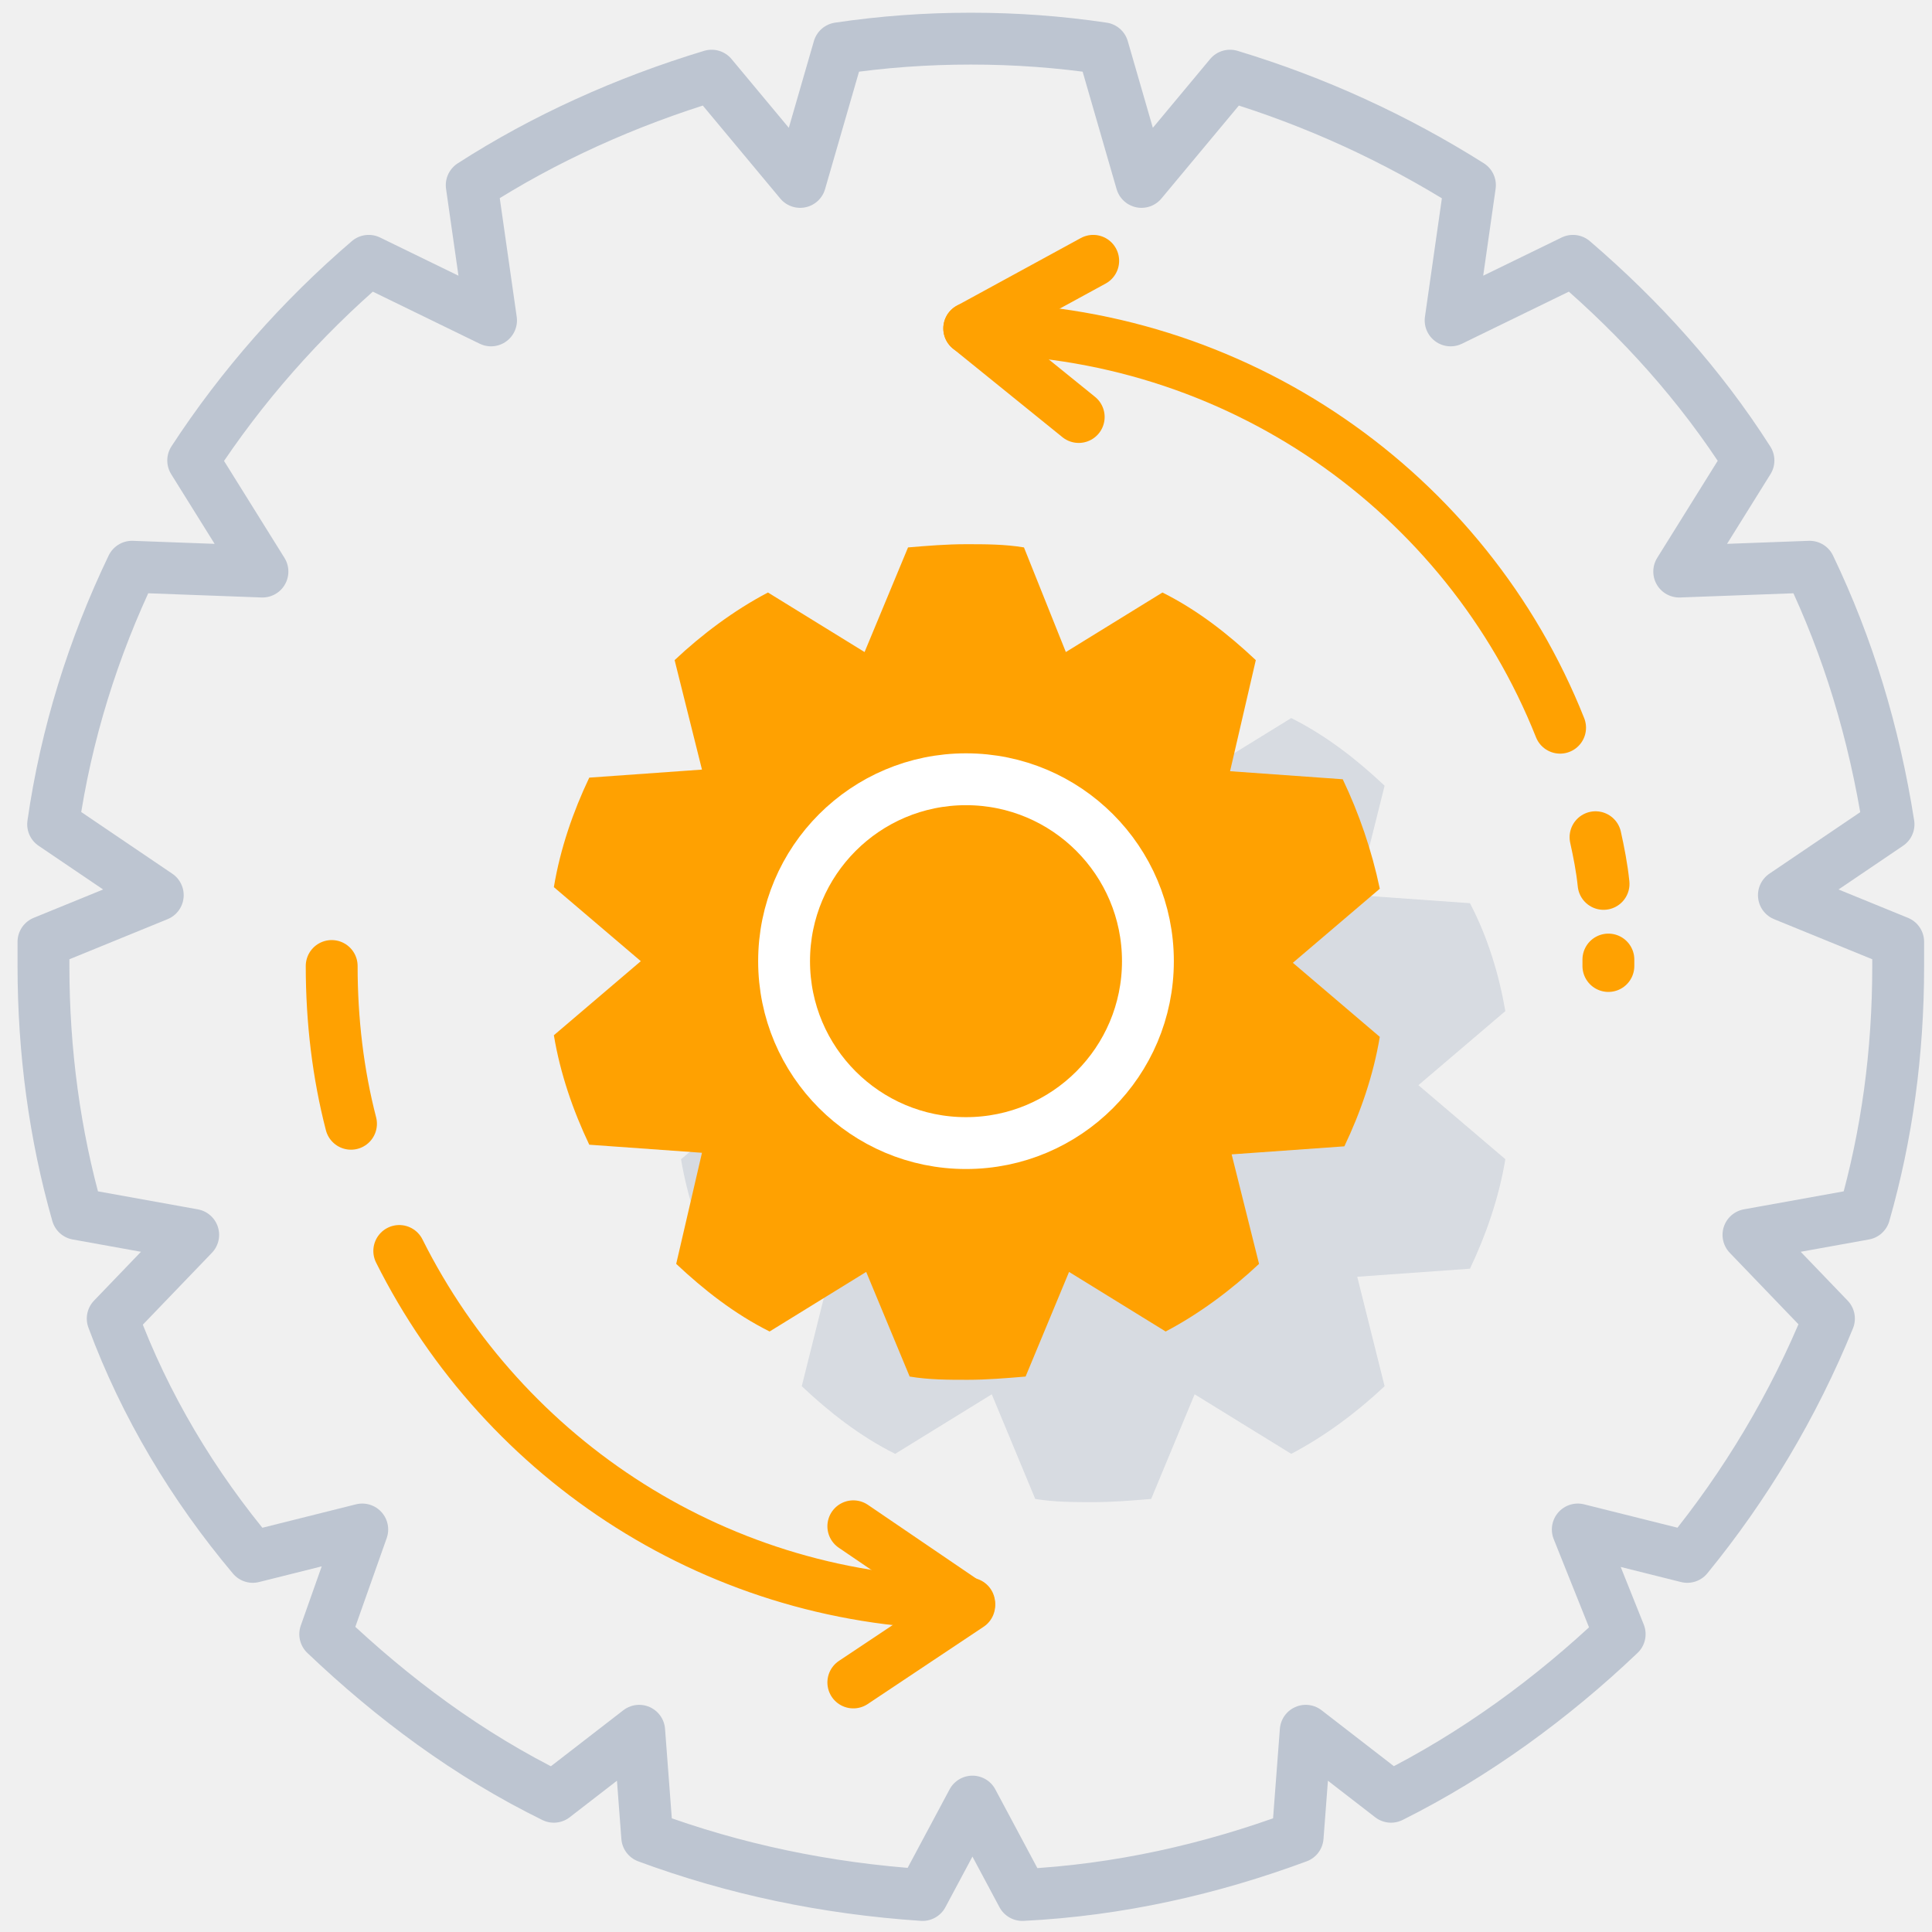
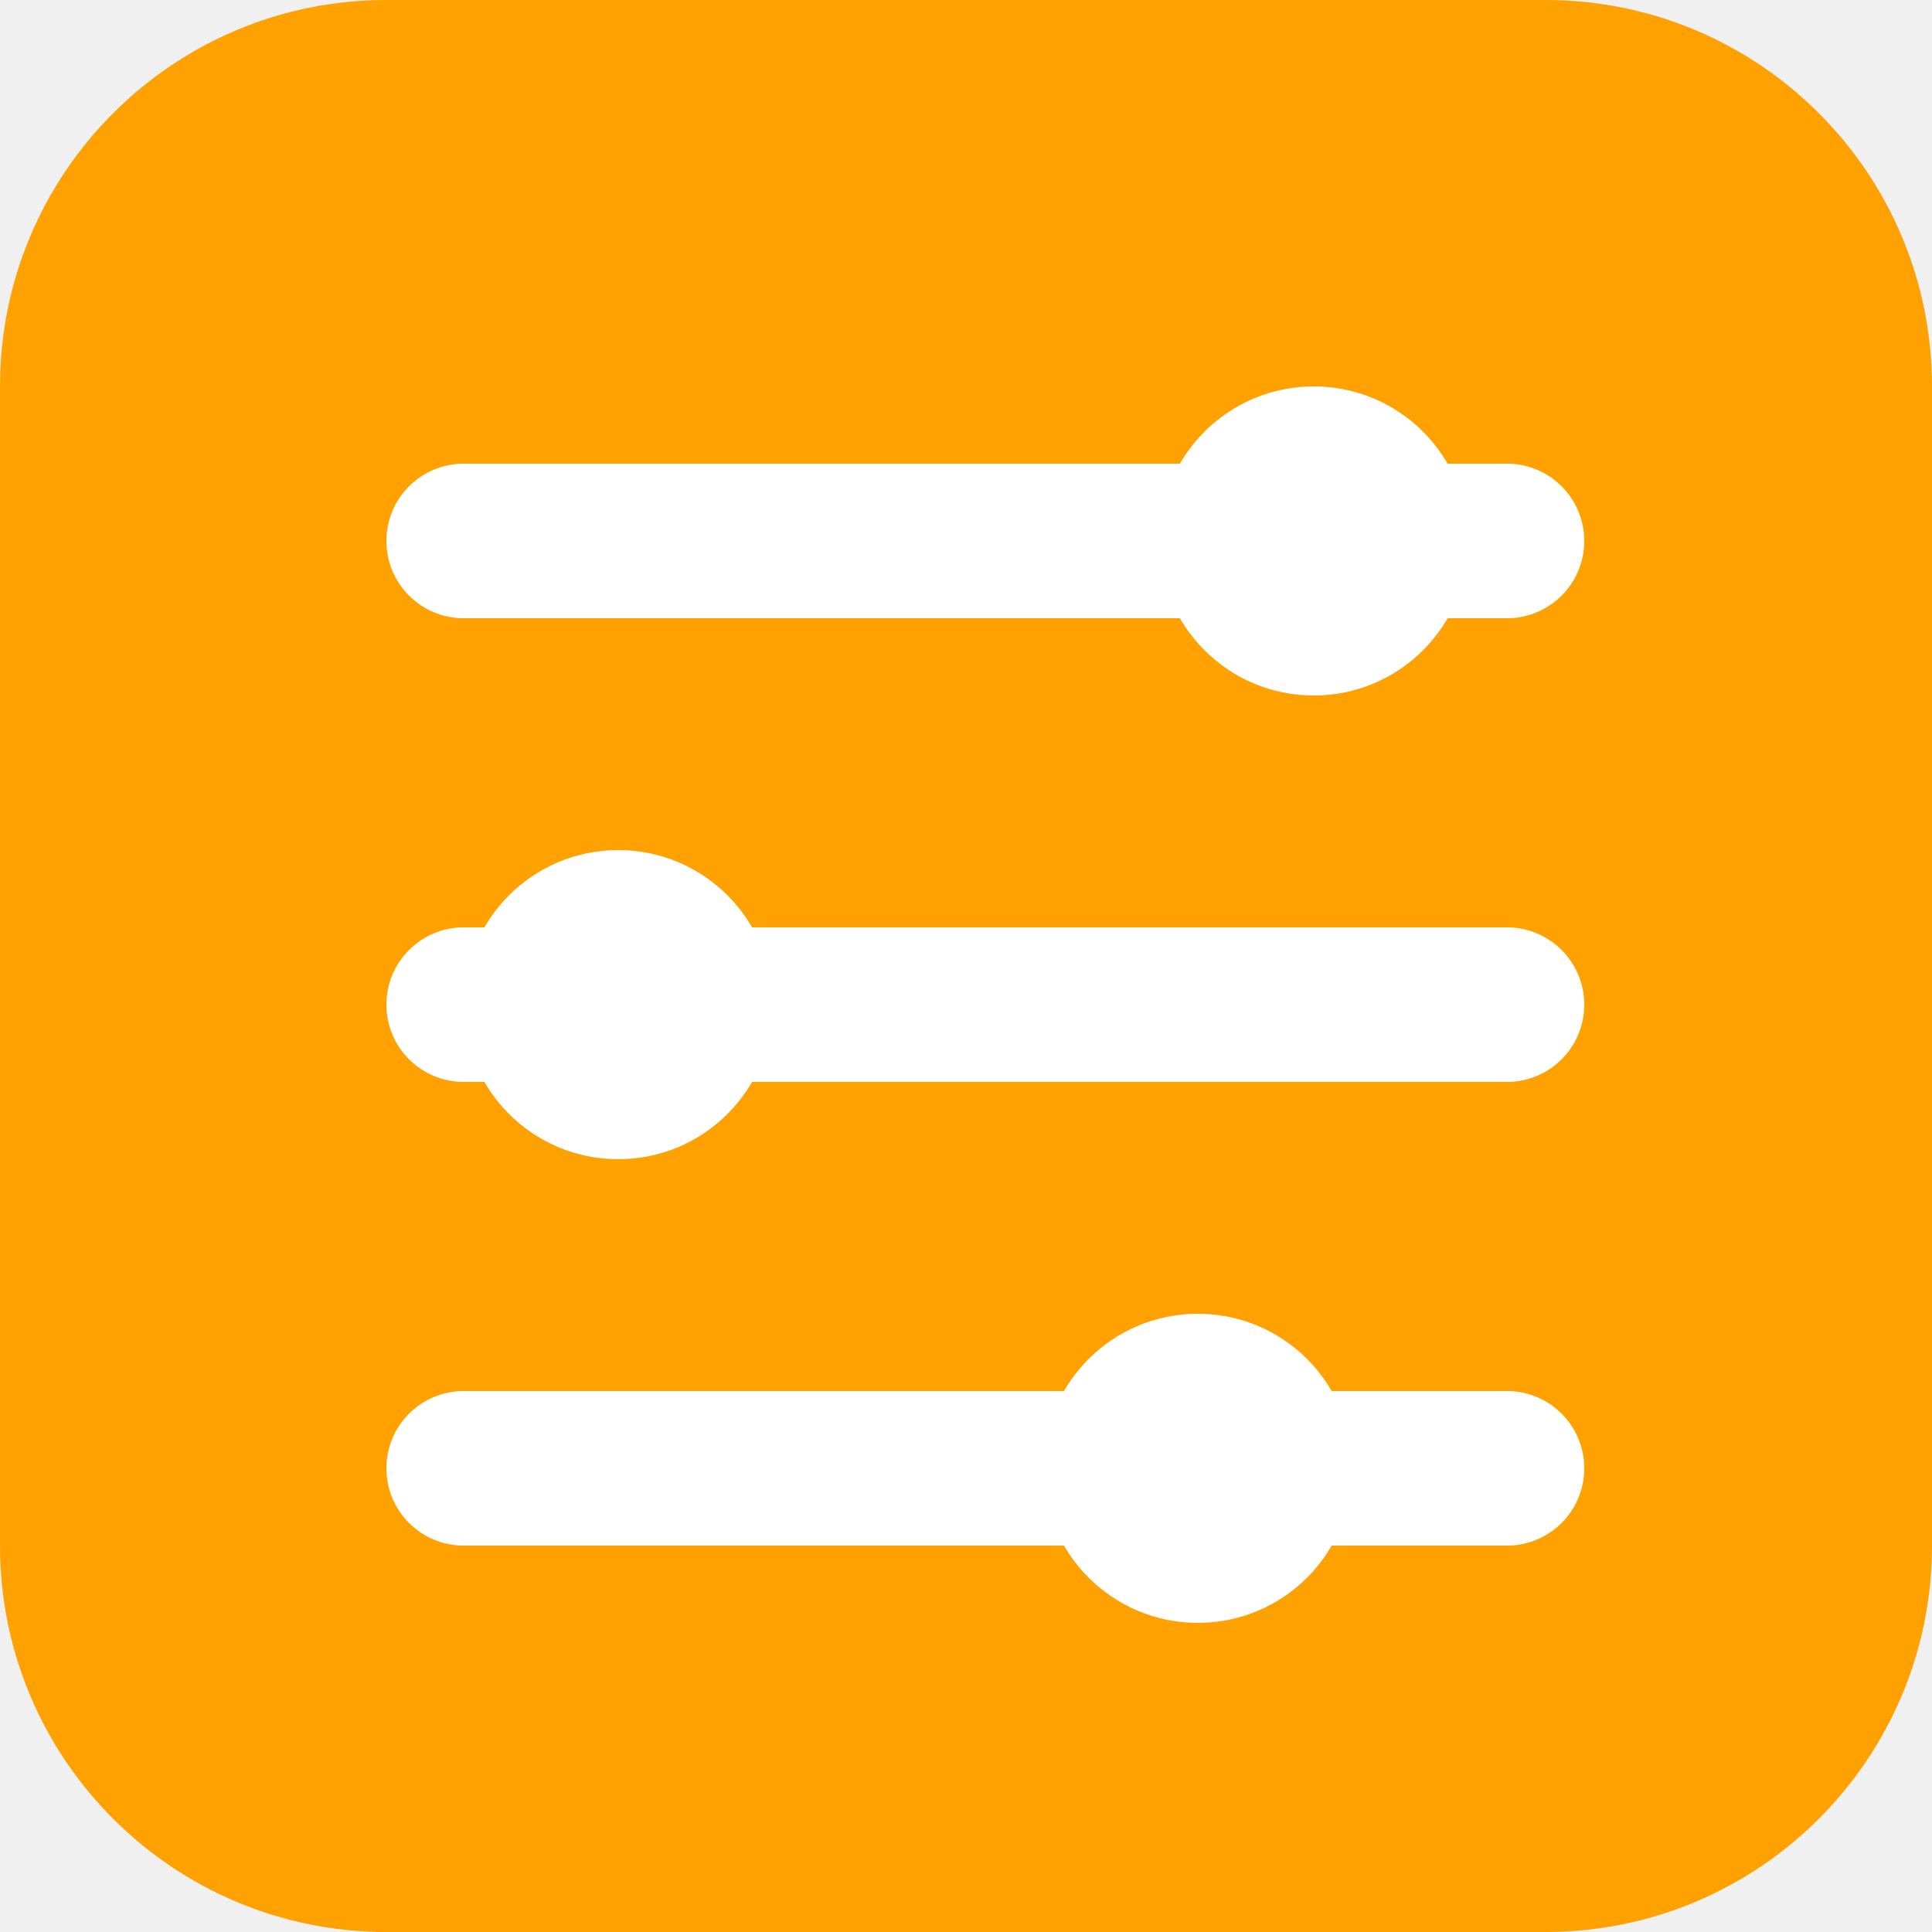
<svg xmlns="http://www.w3.org/2000/svg" width="50" height="50" viewBox="0 0 50 50" fill="none">
-   <path d="M49.125 25C49.125 24.792 49.125 24.583 49.125 24.375L46.167 23.167L48.875 21.333C48.5 18.958 47.833 16.75 46.833 14.667L43.458 14.792L45.25 11.917C44 9.958 42.458 8.25 40.708 6.75L37.542 8.292L38.042 4.792C36.125 3.583 34.042 2.625 31.833 1.958L29.542 4.708L28.542 1.25C27.417 1.083 26.292 1 25.125 1C23.958 1 22.833 1.083 21.708 1.25L20.708 4.708L18.417 1.958C16.208 2.625 14.083 3.583 12.208 4.792L12.708 8.292L9.542 6.75C7.792 8.25 6.25 10 5 11.917L6.792 14.792L3.417 14.667C2.417 16.75 1.708 19 1.375 21.333L4.083 23.167L1.125 24.375C1.125 24.583 1.125 24.792 1.125 25C1.125 27.208 1.417 29.375 2 31.417L5 31.958L2.917 34.125C3.75 36.375 5 38.458 6.542 40.292L9.375 39.583L8.417 42.292C10.167 43.958 12.125 45.417 14.333 46.5L16.542 44.792L16.75 47.542C19 48.375 21.375 48.875 23.875 49.042L25.167 46.625L26.458 49.042C28.958 48.917 31.333 48.375 33.583 47.542L33.792 44.792L36 46.5C38.167 45.417 40.167 43.958 41.917 42.292L40.833 39.583L43.667 40.292C45.167 38.458 46.417 36.375 47.333 34.125L45.25 31.958L48.25 31.417C48.833 29.375 49.125 27.25 49.125 25Z" stroke="#BDC5D1" stroke-width="1.342" stroke-miterlimit="10" stroke-linecap="round" stroke-linejoin="round" />
-   <path opacity="0.5" d="M38.042 23.375L35.125 23.167L35.833 20.334C35.125 19.667 34.333 19.042 33.417 18.584L30.917 20.125L29.792 17.417C29.292 17.334 28.792 17.334 28.292 17.334C27.792 17.334 27.292 17.375 26.792 17.417L25.667 20.125L23.167 18.584C22.292 19.042 21.458 19.667 20.75 20.334L21.458 23.167L18.542 23.375C18.125 24.25 17.792 25.209 17.625 26.209L19.875 28.125L17.625 30C17.792 31 18.125 31.959 18.542 32.834L21.458 33.042L20.75 35.875C21.458 36.542 22.25 37.167 23.167 37.625L25.667 36.084L26.792 38.792C27.292 38.875 27.792 38.875 28.292 38.875C28.792 38.875 29.292 38.834 29.792 38.792L30.917 36.084L33.417 37.625C34.292 37.167 35.125 36.542 35.833 35.875L35.125 33.042L38.042 32.834C38.458 31.959 38.792 31 38.958 30L36.708 28.084L38.958 26.167C38.792 25.209 38.5 24.25 38.042 23.375Z" fill="#BDC5D1" />
-   <path d="M34.75 20.167L31.834 19.959L32.5 17.084C31.792 16.417 31 15.792 30.084 15.334L27.584 16.875L26.5 14.167C26 14.084 25.5 14.084 25 14.084C24.5 14.084 24 14.125 23.5 14.167L22.375 16.875L19.875 15.334C19 15.792 18.167 16.417 17.459 17.084L18.167 19.917L15.25 20.125C14.834 21 14.5 21.959 14.334 22.959L16.584 24.875L14.334 26.792C14.5 27.792 14.834 28.75 15.25 29.625L18.167 29.834L17.5 32.709C18.209 33.375 19 34 19.917 34.459L22.417 32.917L23.542 35.625C24.042 35.709 24.542 35.709 25.042 35.709C25.542 35.709 26.042 35.667 26.542 35.625L27.667 32.917L30.167 34.459C31.042 34 31.875 33.375 32.584 32.709L31.875 29.875L34.792 29.667C35.209 28.792 35.542 27.834 35.709 26.834L33.459 24.917L35.709 23C35.5 22 35.167 21.042 34.75 20.167Z" fill="#FFA101" />
-   <path d="M41.625 24.833C41.625 24.875 41.625 24.958 41.625 25" stroke="#FFA101" stroke-width="1.342" stroke-miterlimit="10" stroke-linecap="round" stroke-linejoin="round" />
-   <path d="M41.292 21.667C41.375 22.042 41.458 22.458 41.5 22.875" stroke="#FFA101" stroke-width="1.342" stroke-miterlimit="10" stroke-linecap="round" stroke-linejoin="round" />
-   <path d="M25.084 8.5C32 8.5 37.959 12.75 40.375 18.833" stroke="#FFA101" stroke-width="1.342" stroke-miterlimit="10" stroke-linecap="round" stroke-linejoin="round" />
-   <path d="M9.084 29.083C8.75 27.792 8.584 26.417 8.584 25" stroke="#FFA101" stroke-width="1.342" stroke-miterlimit="10" stroke-linecap="round" stroke-linejoin="round" />
-   <path d="M25.083 41.5C18.625 41.5 13.042 37.792 10.333 32.375" stroke="#FFA101" stroke-width="1.342" stroke-miterlimit="10" stroke-linecap="round" stroke-linejoin="round" />
-   <path d="M25 29.583C27.6 29.583 29.708 27.475 29.708 24.875C29.708 22.275 27.6 20.167 25 20.167C22.4 20.167 20.292 22.275 20.292 24.875C20.292 27.475 22.4 29.583 25 29.583Z" stroke="white" stroke-width="1.342" stroke-miterlimit="10" stroke-linecap="round" stroke-linejoin="round" />
-   <path d="M27.917 10.792L25.084 8.5L28.292 6.75" stroke="#FFA101" stroke-width="1.342" stroke-miterlimit="10" stroke-linecap="round" stroke-linejoin="round" />
-   <path d="M22.084 39.5L25.084 41.542L22.084 43.542" stroke="#FFA101" stroke-width="1.342" stroke-miterlimit="10" stroke-linecap="round" stroke-linejoin="round" />
+   <path d="M0 10C0 4.477 4.477 0 10 0H40C45.523 0 50 4.477 50 10V40C50 45.523 45.523 50 40 50H10C4.477 50 0 45.523 0 40V10Z" fill="#FFA101" />
+   <path d="M10 14C10 12.895 10.895 12 12 12H39C40.105 12 41 12.895 41 14V14C41 15.105 40.105 16 39 16H12C10.895 16 10 15.105 10 14V14Z" fill="white" />
+   <path d="M38 14C38 16.209 36.209 18 34 18C31.791 18 30 16.209 30 14C30 11.791 31.791 10 34 10C36.209 10 38 11.791 38 14Z" fill="white" />
+   <path d="M10 26C10 24.895 10.895 24 12 24H39C40.105 24 41 24.895 41 26V26C41 27.105 40.105 28 39 28H12C10.895 28 10 27.105 10 26V26Z" fill="white" />
+   <path d="M20 26C20 28.209 18.209 30 16 30C13.791 30 12 28.209 12 26C12 23.791 13.791 22 16 22C18.209 22 20 23.791 20 26Z" fill="white" />
+   <path d="M10 38C10 36.895 10.895 36 12 36H39C40.105 36 41 36.895 41 38V38C41 39.105 40.105 40 39 40H12C10.895 40 10 39.105 10 38V38Z" fill="white" />
+   <path d="M35 38C35 40.209 33.209 42 31 42C28.791 42 27 40.209 27 38C27 35.791 28.791 34 31 34C33.209 34 35 35.791 35 38Z" fill="white" />
</svg>
